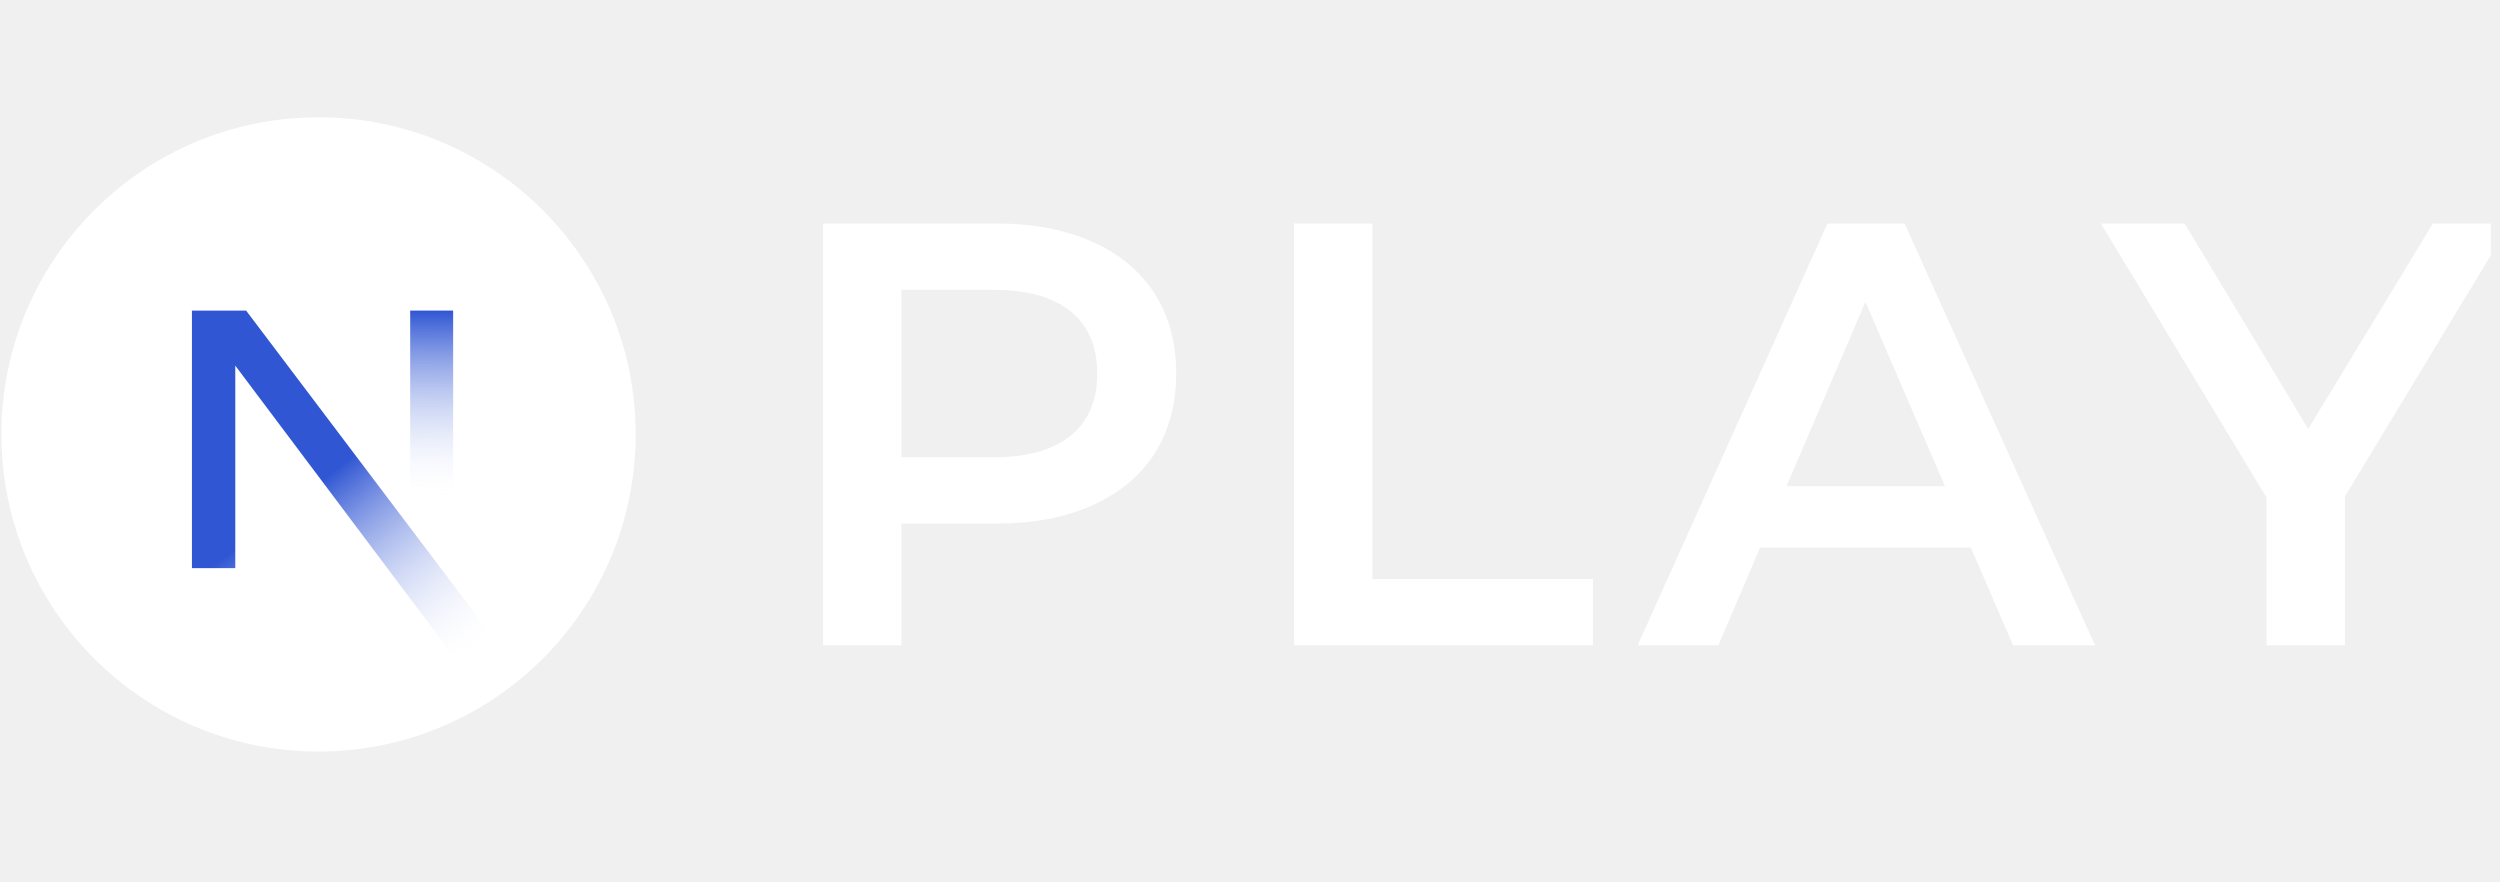
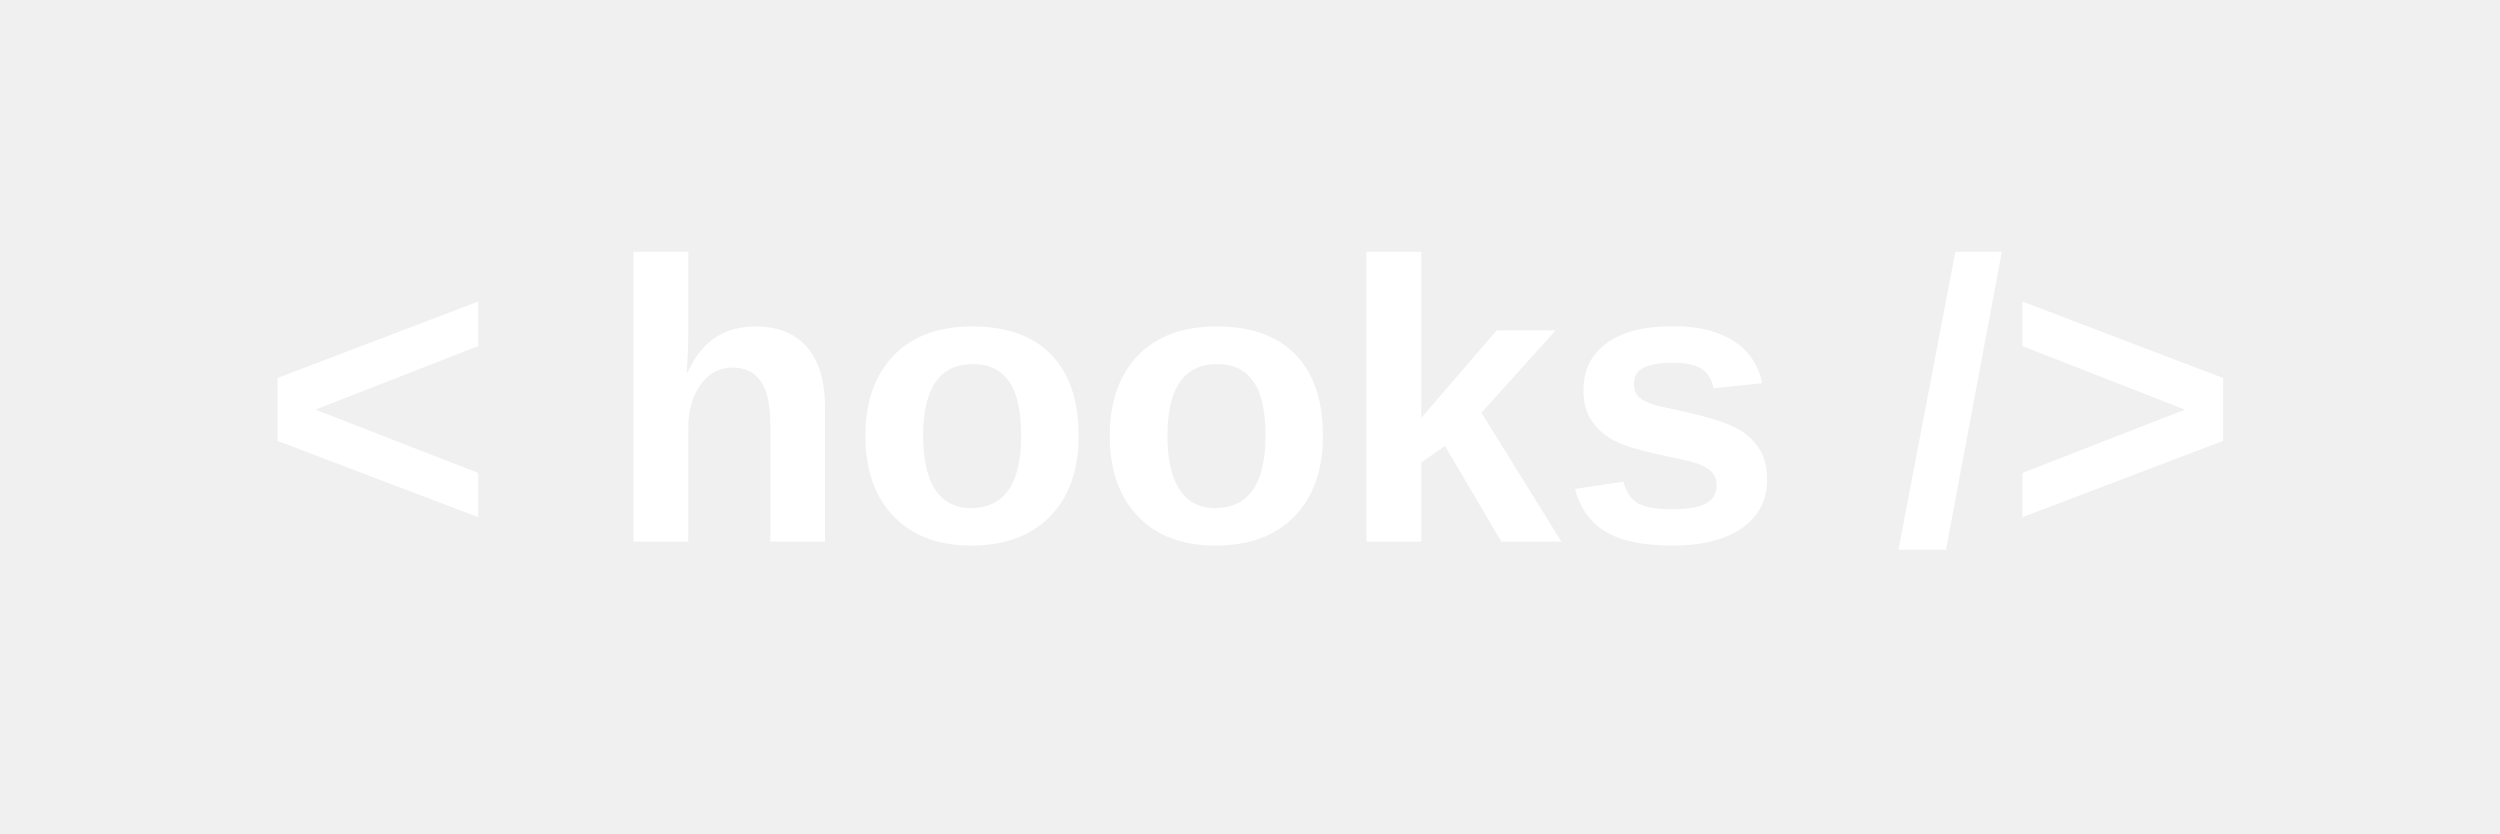
- <svg xmlns="http://www.w3.org/2000/svg" width="258" height="91" viewBox="0 0 258 91" fill="none">
-   <g clip-path="url(#clip0_2524_2362)">
-     <path d="M102.852 23.067C106.624 23.067 109.899 23.688 112.677 24.932C115.496 26.176 117.651 27.958 119.144 30.28C120.636 32.601 121.382 35.358 121.382 38.55C121.382 41.7 120.636 44.457 119.144 46.82C117.651 49.142 115.496 50.924 112.677 52.168C109.899 53.411 106.624 54.033 102.852 54.033H93.027V66.594H84.944V23.067H102.852ZM102.479 47.193C106.002 47.193 108.676 46.447 110.5 44.955C112.324 43.462 113.236 41.327 113.236 38.55C113.236 35.773 112.324 33.638 110.5 32.145C108.676 30.653 106.002 29.907 102.479 29.907H93.027V47.193H102.479ZM133.546 23.067H141.629V59.754H164.388V66.594H133.546V23.067ZM203.395 56.52H181.631L177.34 66.594H169.008L188.595 23.067H196.555L216.204 66.594H207.747L203.395 56.52ZM200.721 50.178L192.513 31.15L184.367 50.178H200.721ZM241.998 51.235V66.594H233.914V51.359L216.814 23.067H225.458L238.205 44.271L251.077 23.067H259.036L241.998 51.235Z" fill="white" />
-     <path d="M32.872 77.558C50.946 77.558 65.599 62.905 65.599 44.83C65.599 26.756 50.946 12.103 32.872 12.103C14.797 12.103 0.144 26.756 0.144 44.83C0.144 62.905 14.797 77.558 32.872 77.558Z" fill="white" />
-     <path d="M51.802 67.005L25.399 32.052H19.808V58.628H24.281V37.733L48.291 69.71C49.522 68.886 50.695 67.981 51.802 67.005Z" fill="url(#paint0_linear_2524_2362)" />
-     <path d="M46.764 32.052H42.332V58.639H46.764V32.052Z" fill="url(#paint1_linear_2524_2362)" />
-   </g>
-   <defs>
-     <linearGradient id="paint0_linear_2524_2362" x1="34.951" y1="48.186" x2="49.819" y2="66.961" gradientUnits="userSpaceOnUse">
-       <stop stop-color="#3056D3" />
-       <stop offset="1" stop-color="white" stop-opacity="0" />
-     </linearGradient>
-     <linearGradient id="paint1_linear_2524_2362" x1="44.548" y1="32.052" x2="44.474" y2="51.577" gradientUnits="userSpaceOnUse">
-       <stop stop-color="#3056D3" />
-       <stop offset="1" stop-color="white" stop-opacity="0" />
-     </linearGradient>
-     <clipPath id="clip0_2524_2362">
-       <rect width="256.909" height="90" fill="white" transform="translate(0.144409 0.648438)" />
-     </clipPath>
-   </defs>
+ <svg xmlns="http://www.w3.org/2000/svg" viewBox="0 0 300 100">
+   <text x="150" y="65" font-family="Arial, sans-serif" font-size="48" font-weight="bold" text-anchor="middle" fill="#ffffff">
+     &lt; hooks /&gt;
+   </text>
</svg>
